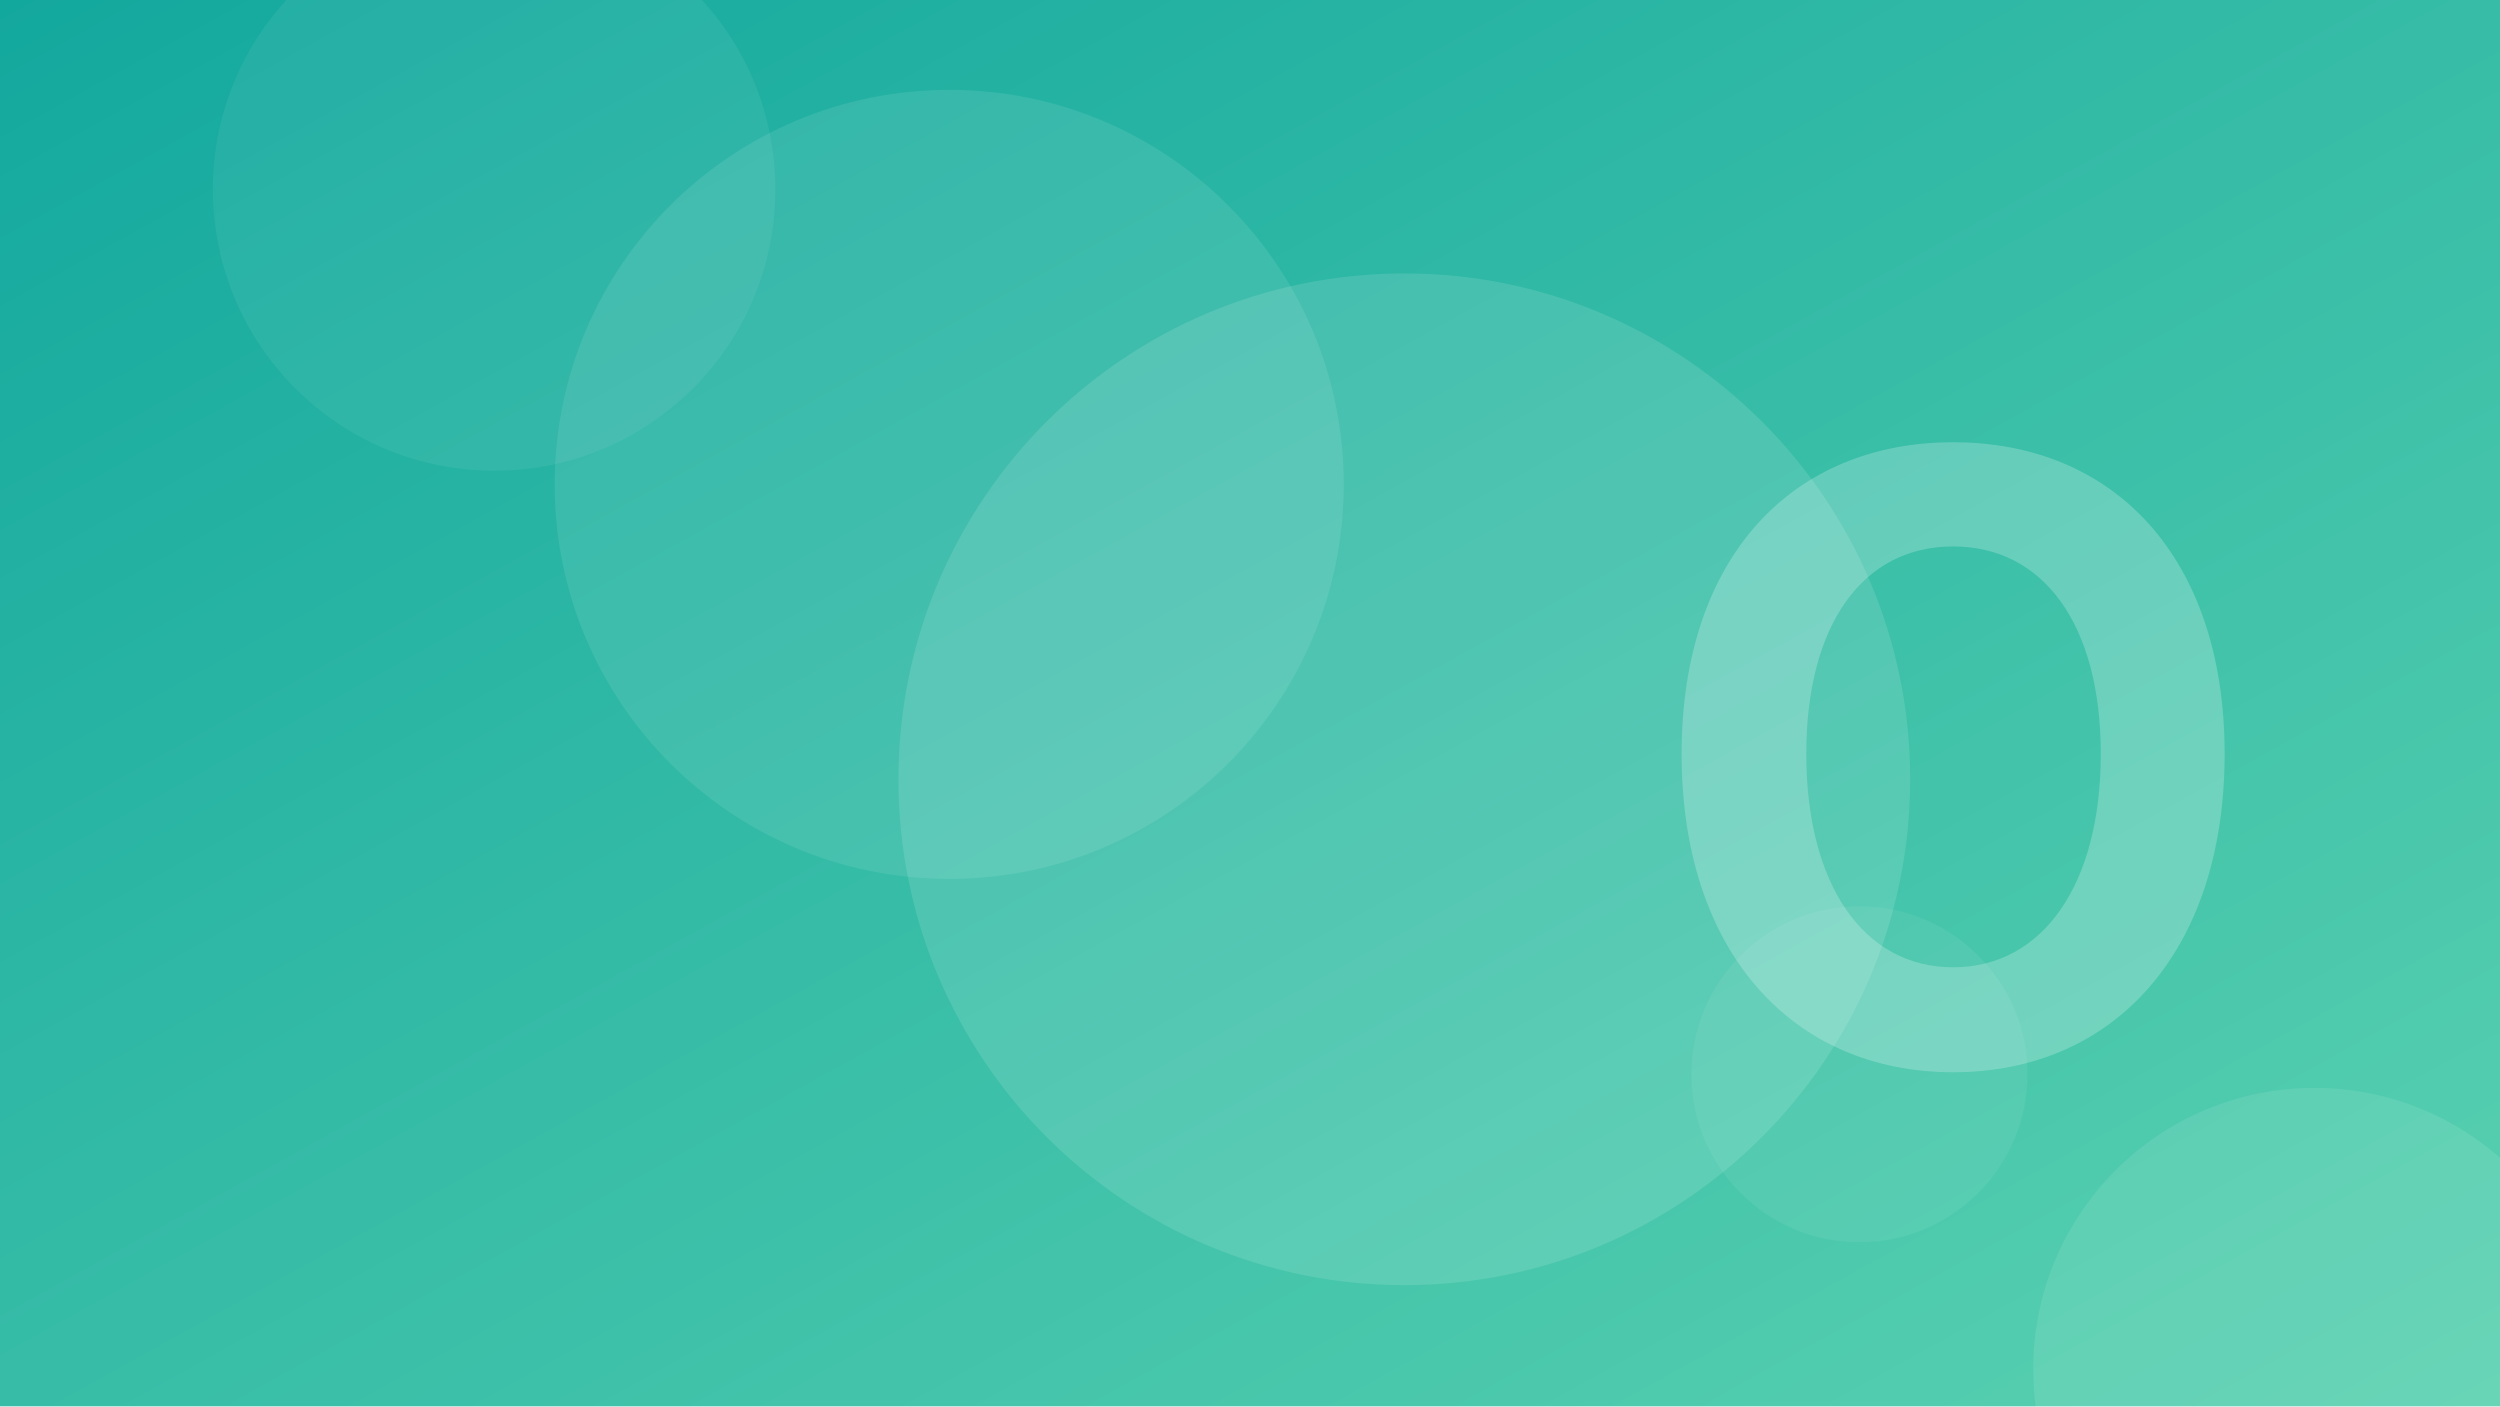
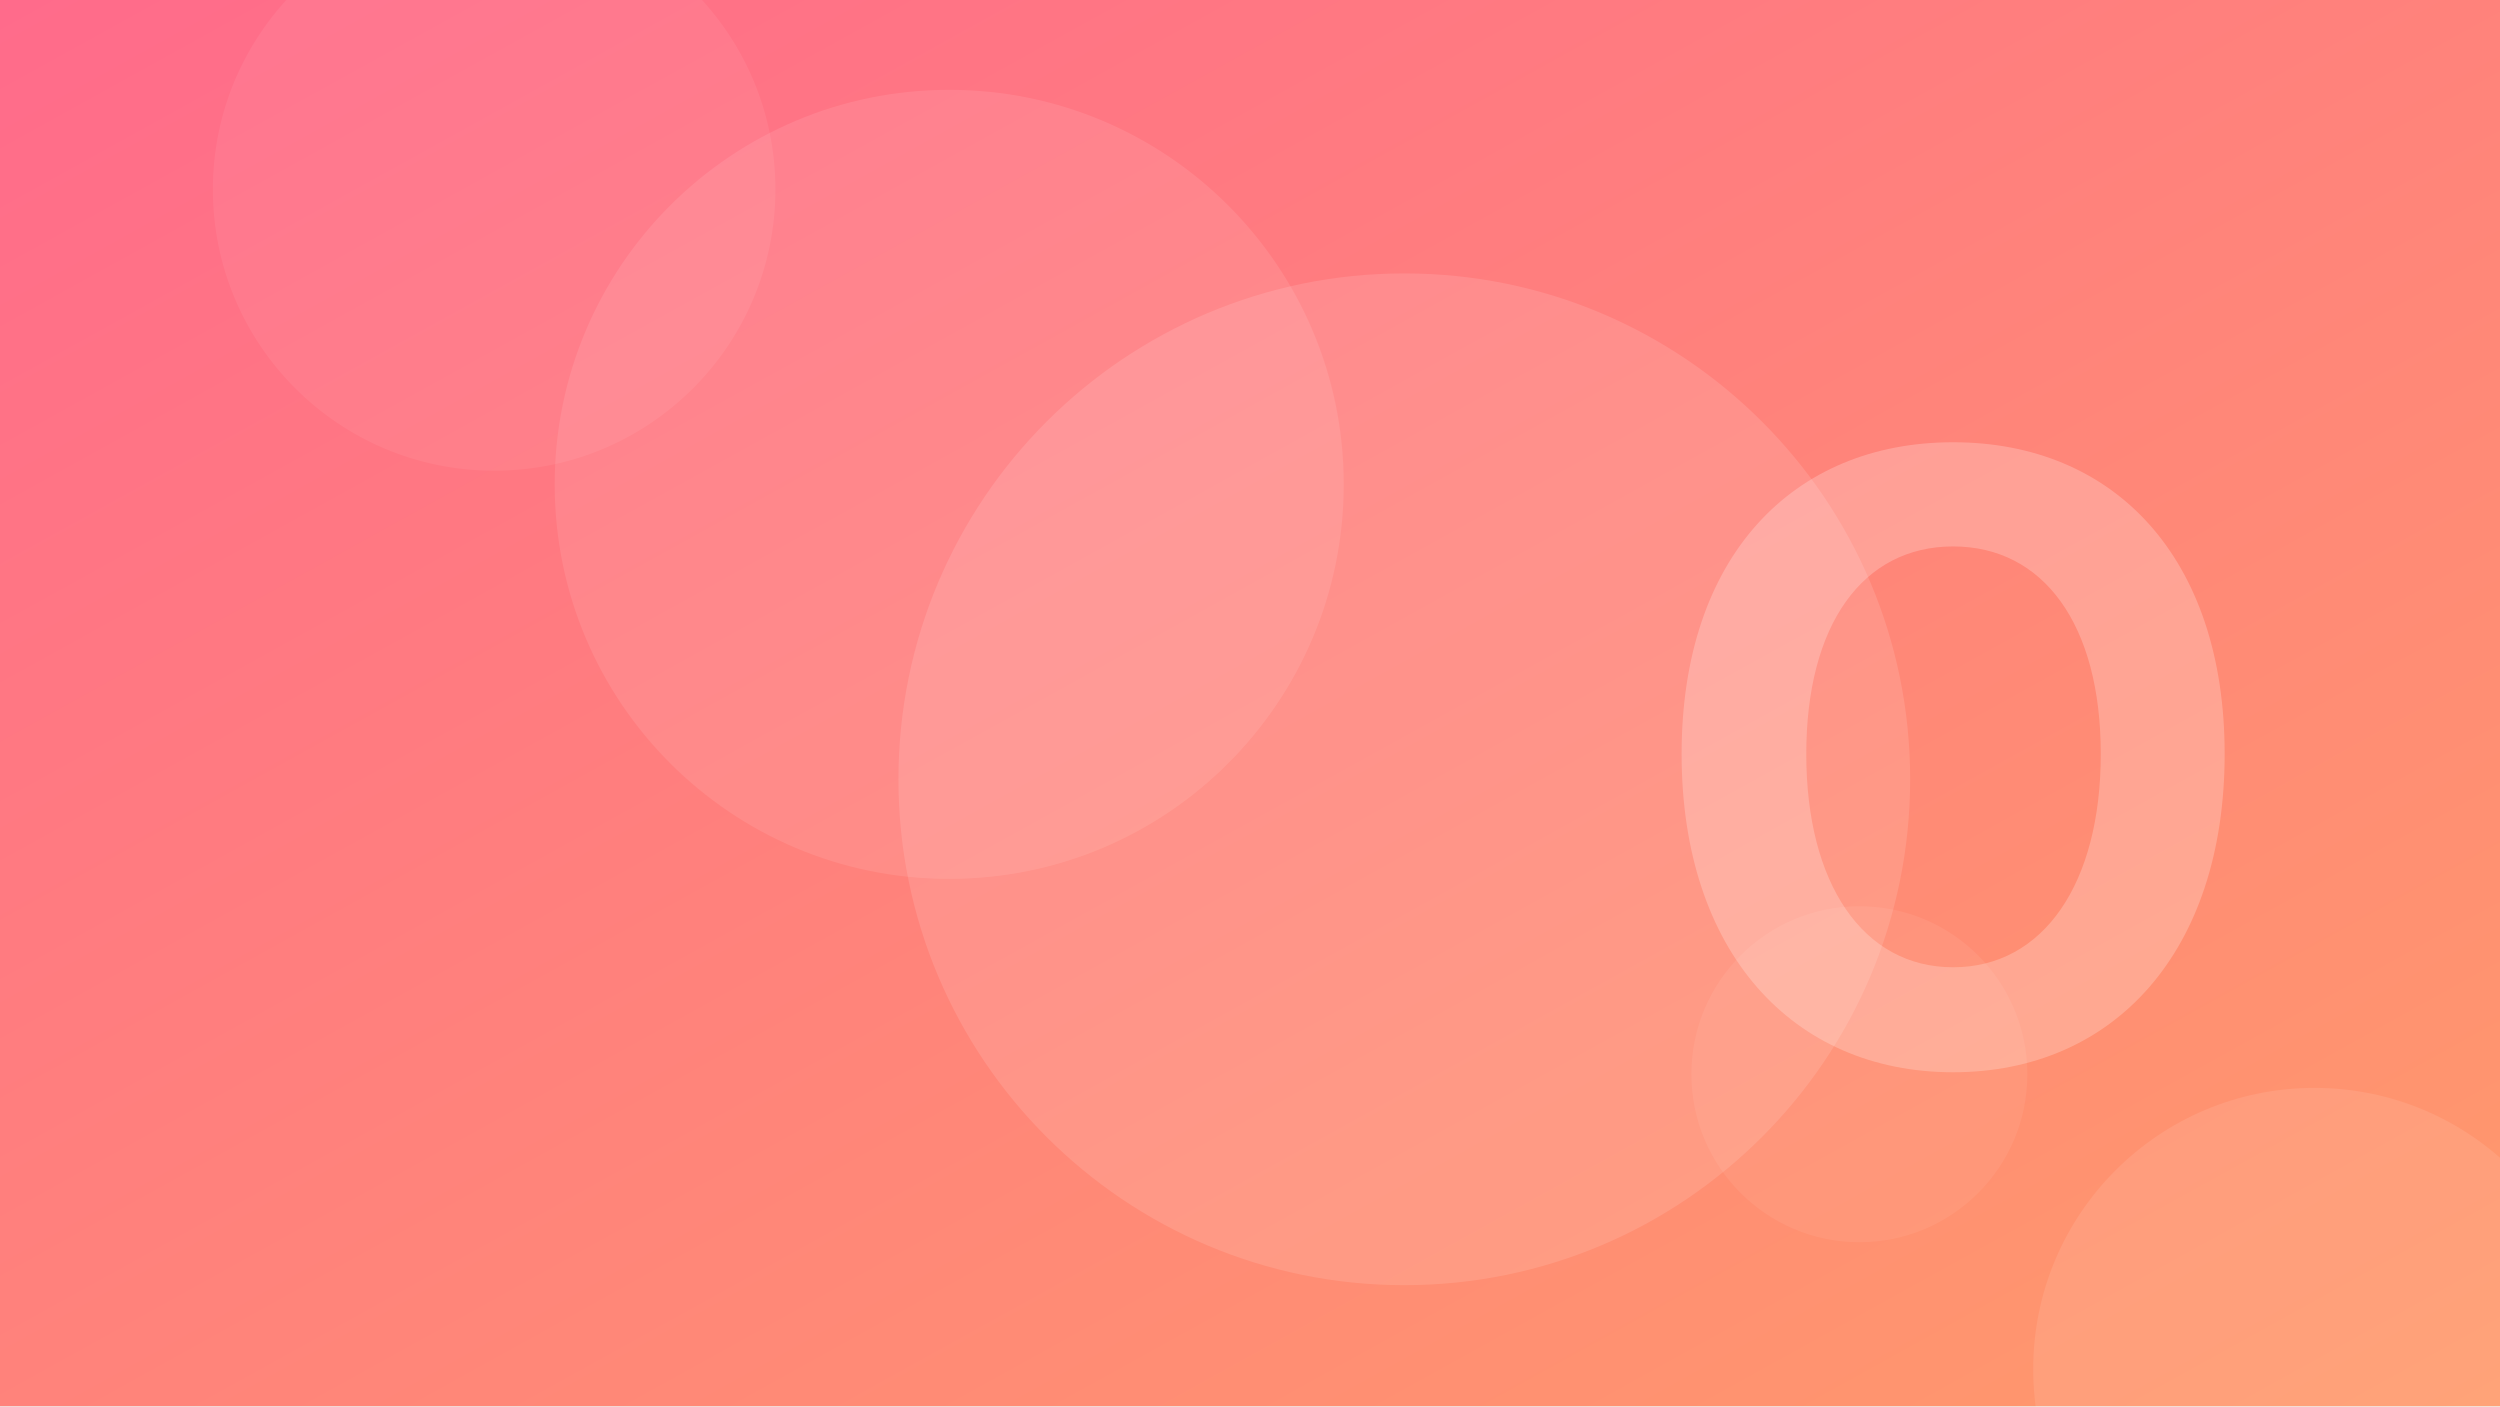
<svg xmlns="http://www.w3.org/2000/svg" width="1280" height="720" viewBox="0 0 1280 720">
  <defs>
    <linearGradient id="g" x1="0" y1="0" x2="1" y2="1">
-       <stop offset="0" stop-color="#13a89e" />
-       <stop offset="1" stop-color="#5ad1b0" />
+       <stop offset="0" stop-color="#ff6b8b" />
+       <stop offset="1" stop-color="#ff9a6b" />
    </linearGradient>
  </defs>
  <rect width="1280" height="720" fill="url(#g)" />
  <circle cx="253" cy="97" r="144" fill="#fff" opacity="0.06" />
  <circle cx="486" cy="248" r="202" fill="#fff" opacity="0.09" />
  <circle cx="719" cy="399" r="259" fill="#fff" opacity="0.12" />
  <circle cx="952" cy="550" r="86" fill="#fff" opacity="0.06" />
  <circle cx="1185" cy="701" r="144" fill="#fff" opacity="0.09" />
  <text x="1000" y="360" font-family="PingFang SC,Noto Sans CJK SC,sans-serif" fill="#fff" font-size="420" font-weight="700" text-anchor="middle" dominant-baseline="central" opacity=".22">O</text>
</svg>
